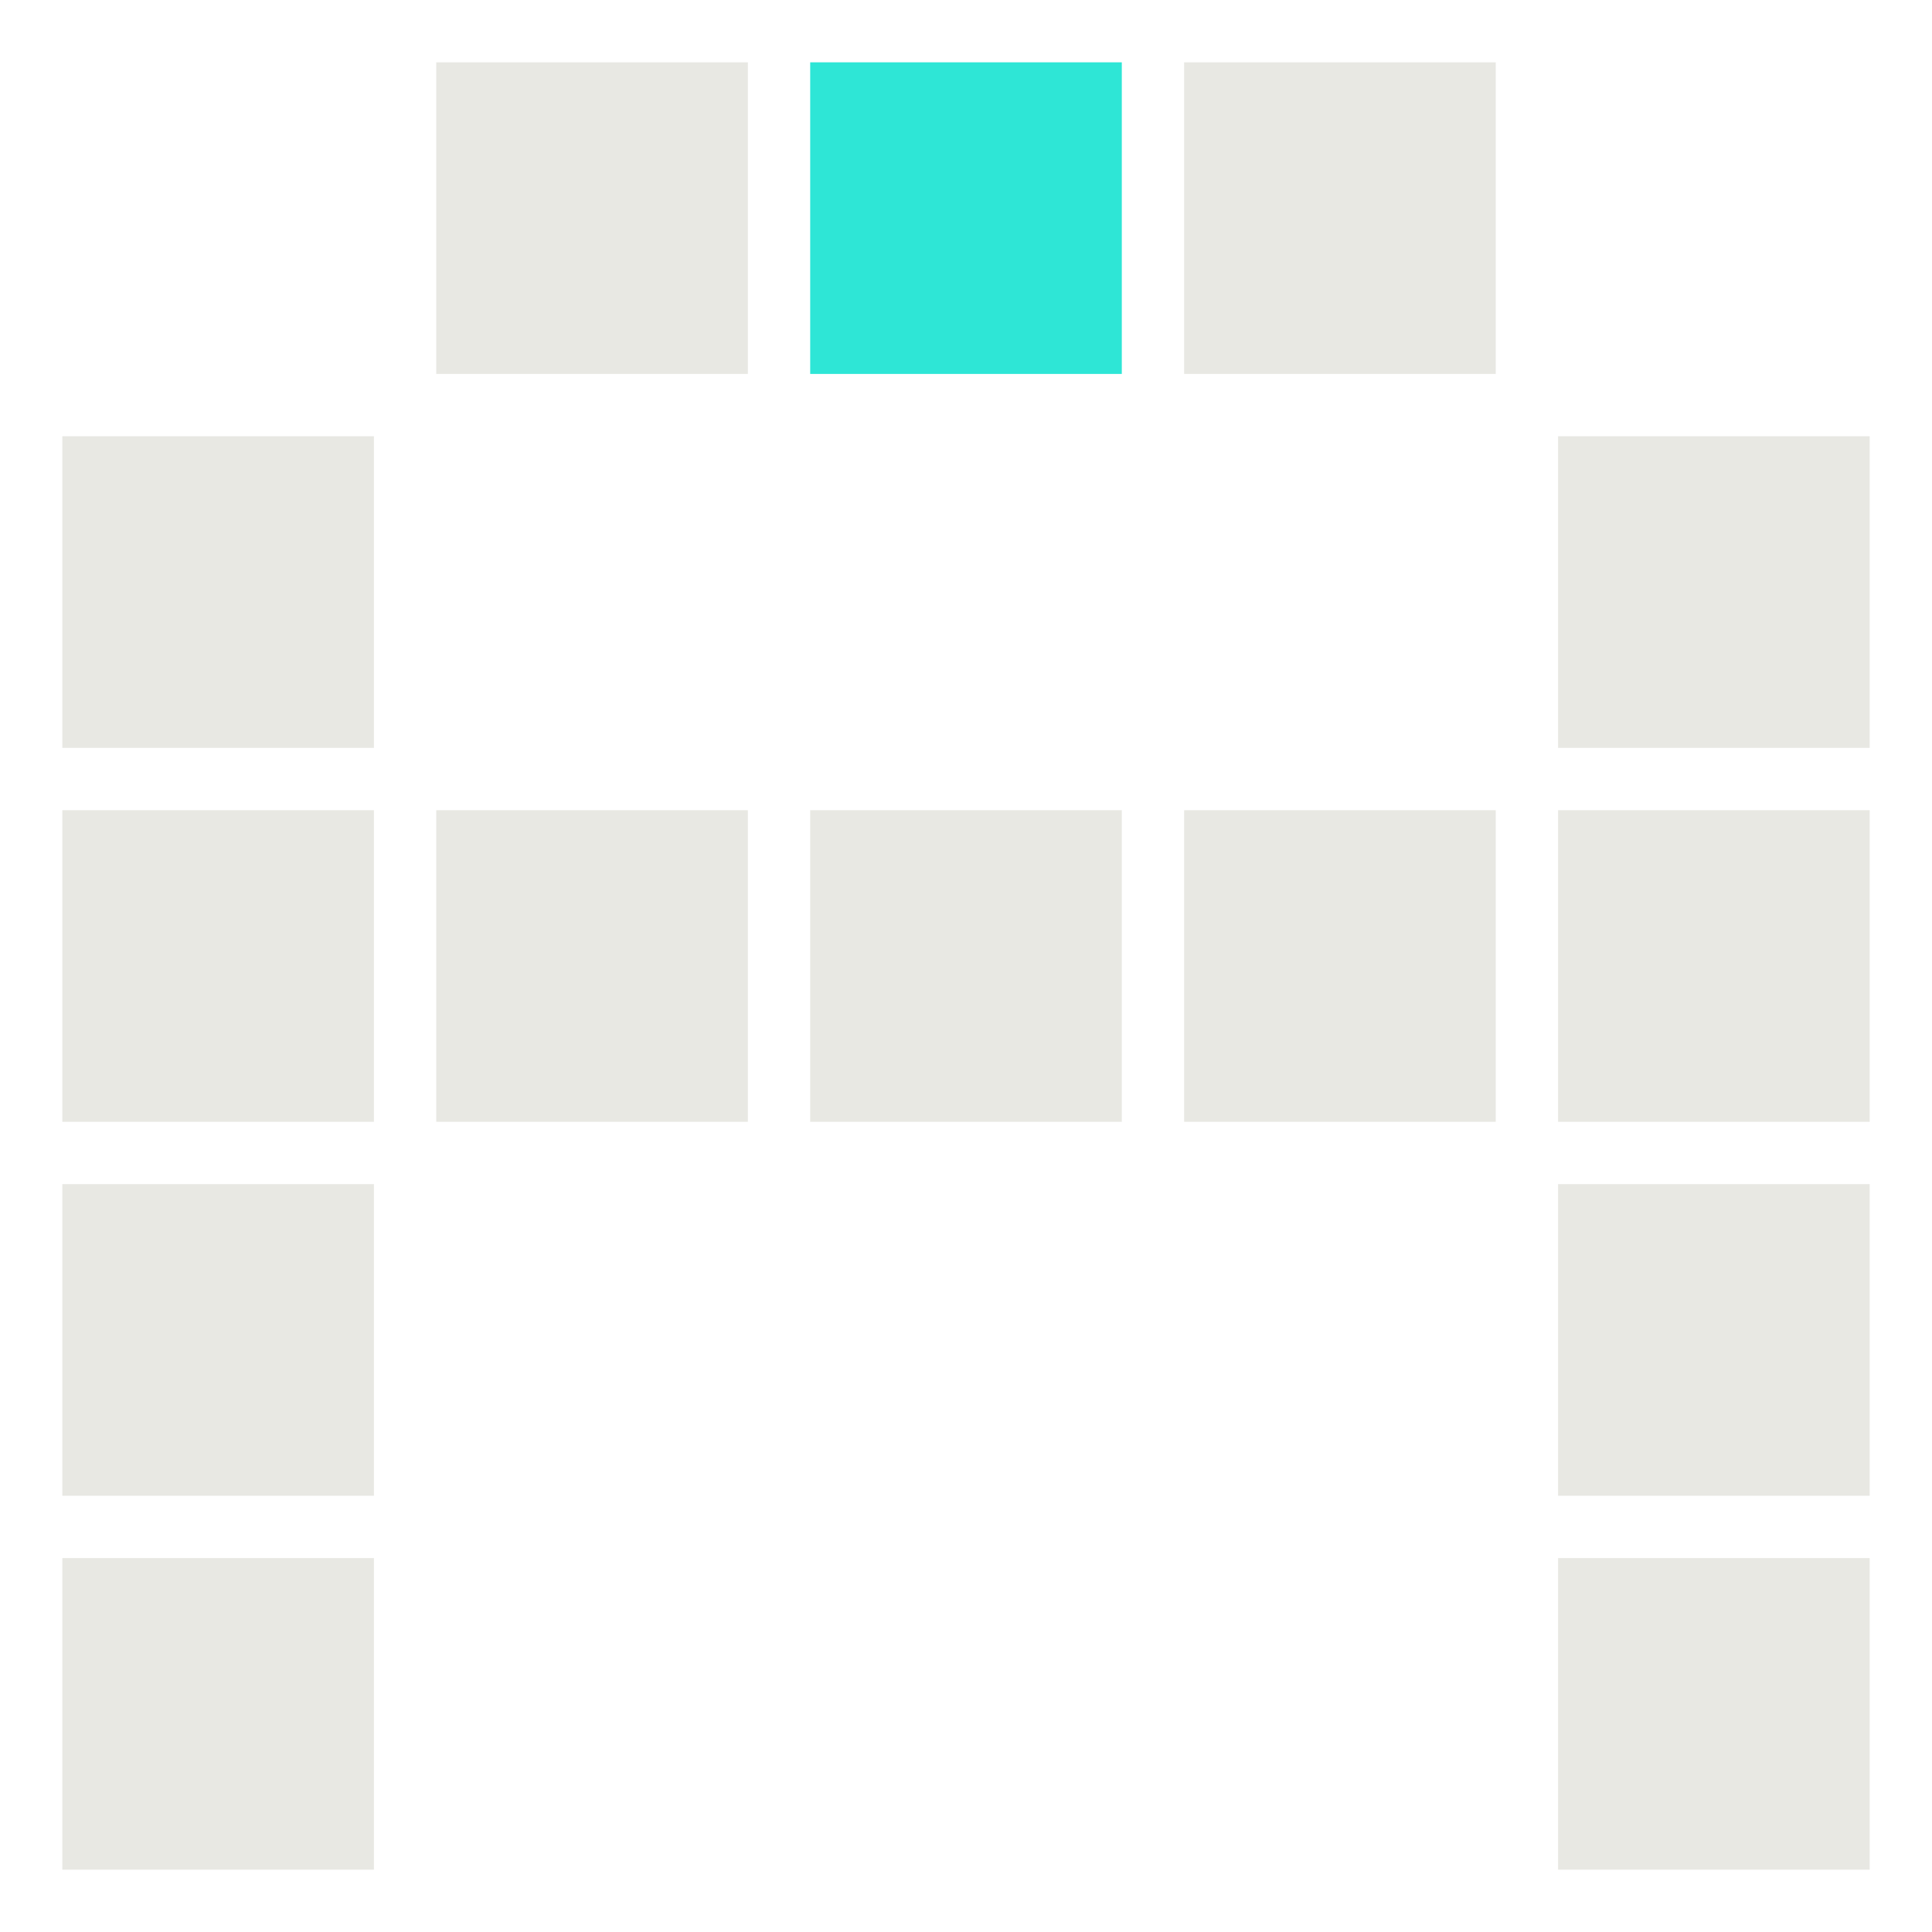
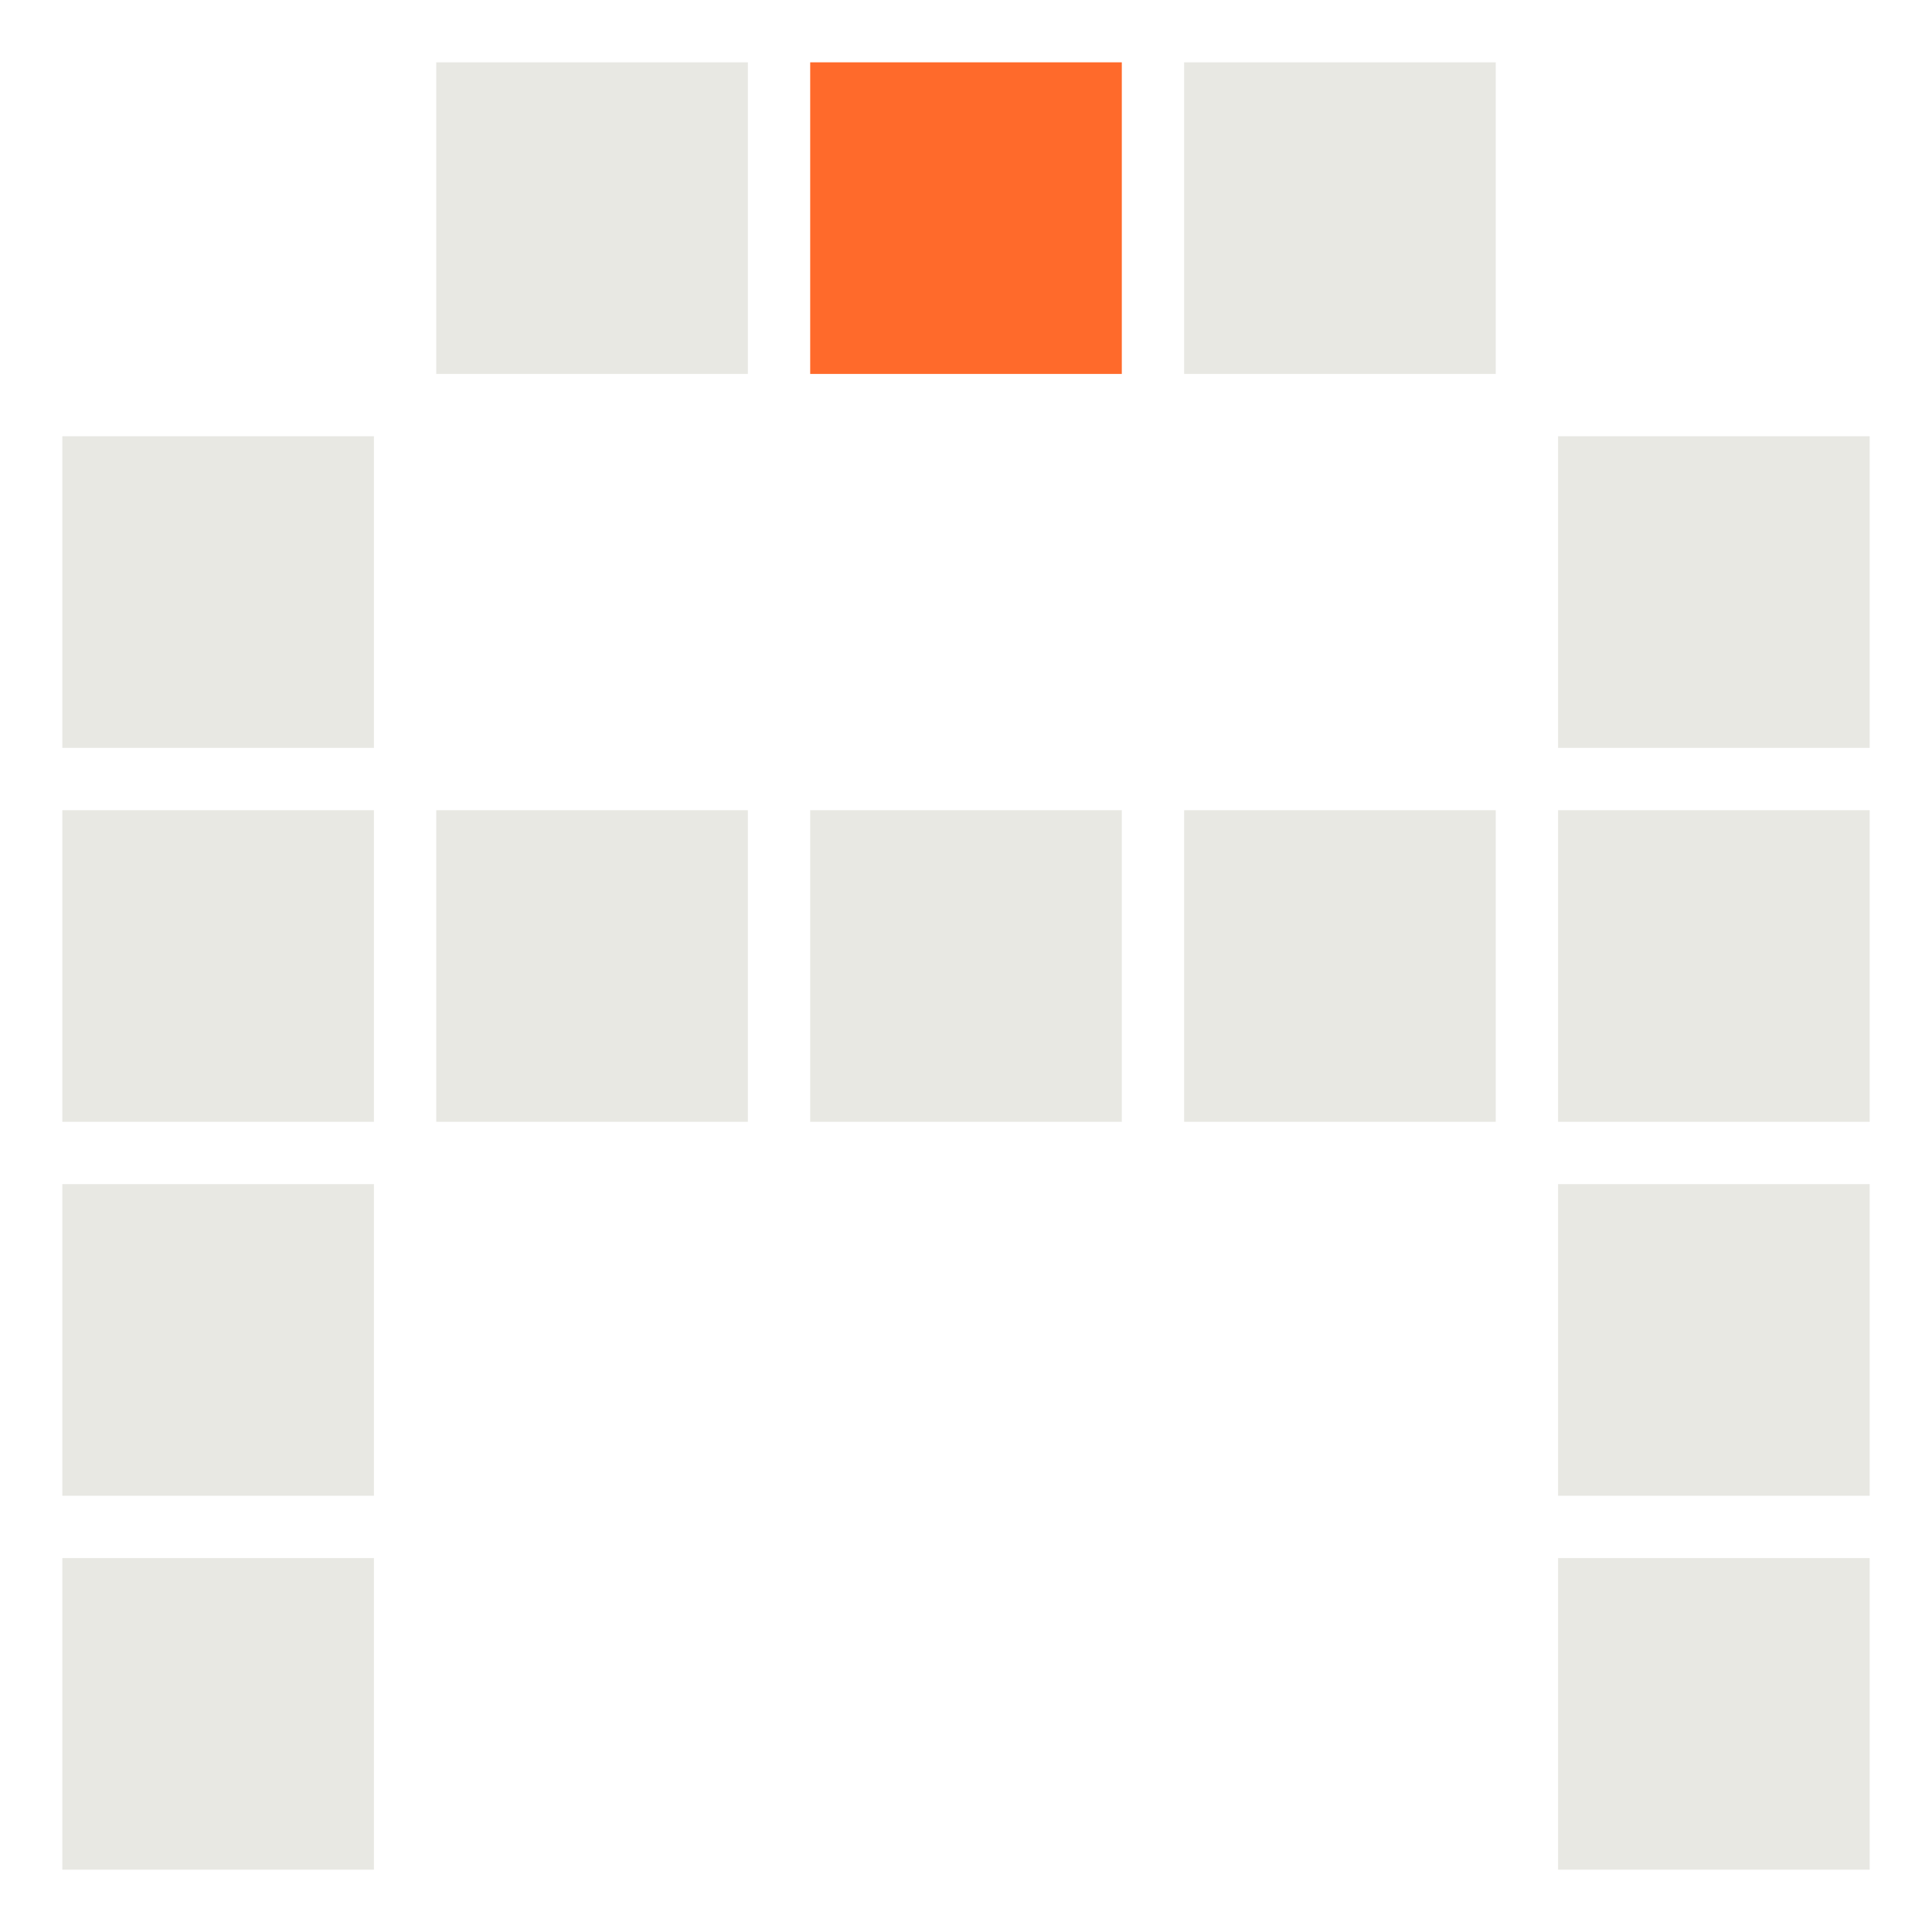
<svg xmlns="http://www.w3.org/2000/svg" viewBox="0 0 62 62" role="img" aria-label="ARP">
  <rect x="14" y="2" width="10" height="10" fill="#e8e8e3" />
-   <rect x="26" y="2" width="10" height="10" fill="#2ee6d6" />
+   <rect x="26" y="2" width="10" height="10" fill="#ff6a2b" />
  <rect x="38" y="2" width="10" height="10" fill="#e8e8e3" />
  <rect x="2" y="14" width="10" height="10" fill="#e8e8e3" />
  <rect x="50" y="14" width="10" height="10" fill="#e8e8e3" />
  <rect x="2" y="26" width="10" height="10" fill="#e8e8e3" />
  <rect x="14" y="26" width="10" height="10" fill="#e8e8e3" />
  <rect x="26" y="26" width="10" height="10" fill="#e8e8e3" />
  <rect x="38" y="26" width="10" height="10" fill="#e8e8e3" />
  <rect x="50" y="26" width="10" height="10" fill="#e8e8e3" />
  <rect x="2" y="38" width="10" height="10" fill="#e8e8e3" />
  <rect x="50" y="38" width="10" height="10" fill="#e8e8e3" />
  <rect x="2" y="50" width="10" height="10" fill="#e8e8e3" />
  <rect x="50" y="50" width="10" height="10" fill="#e8e8e3" />
</svg>
